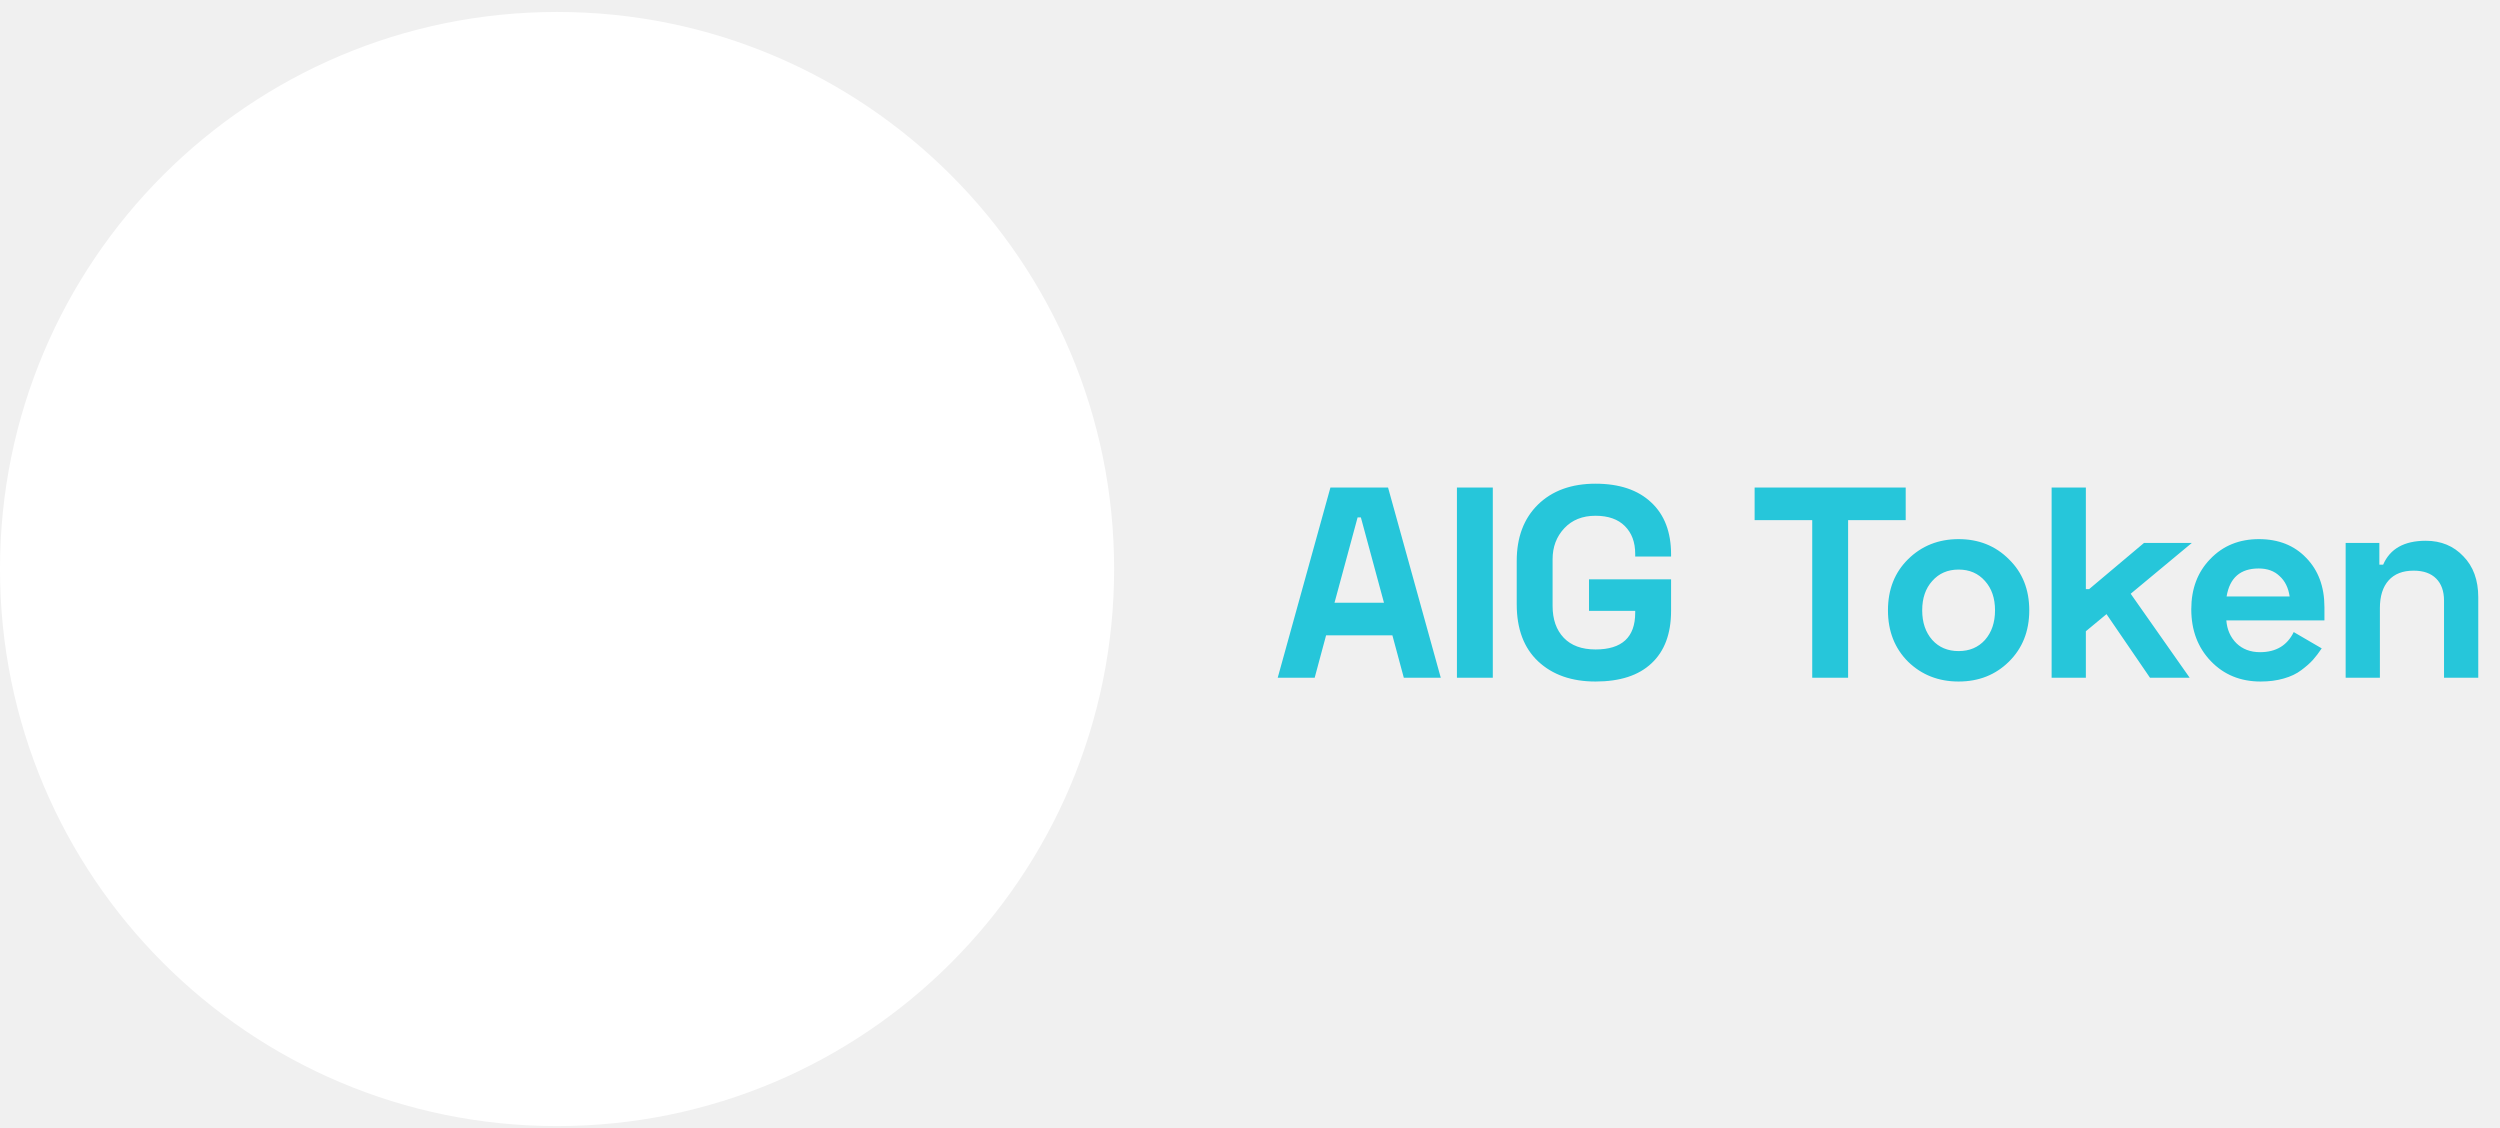
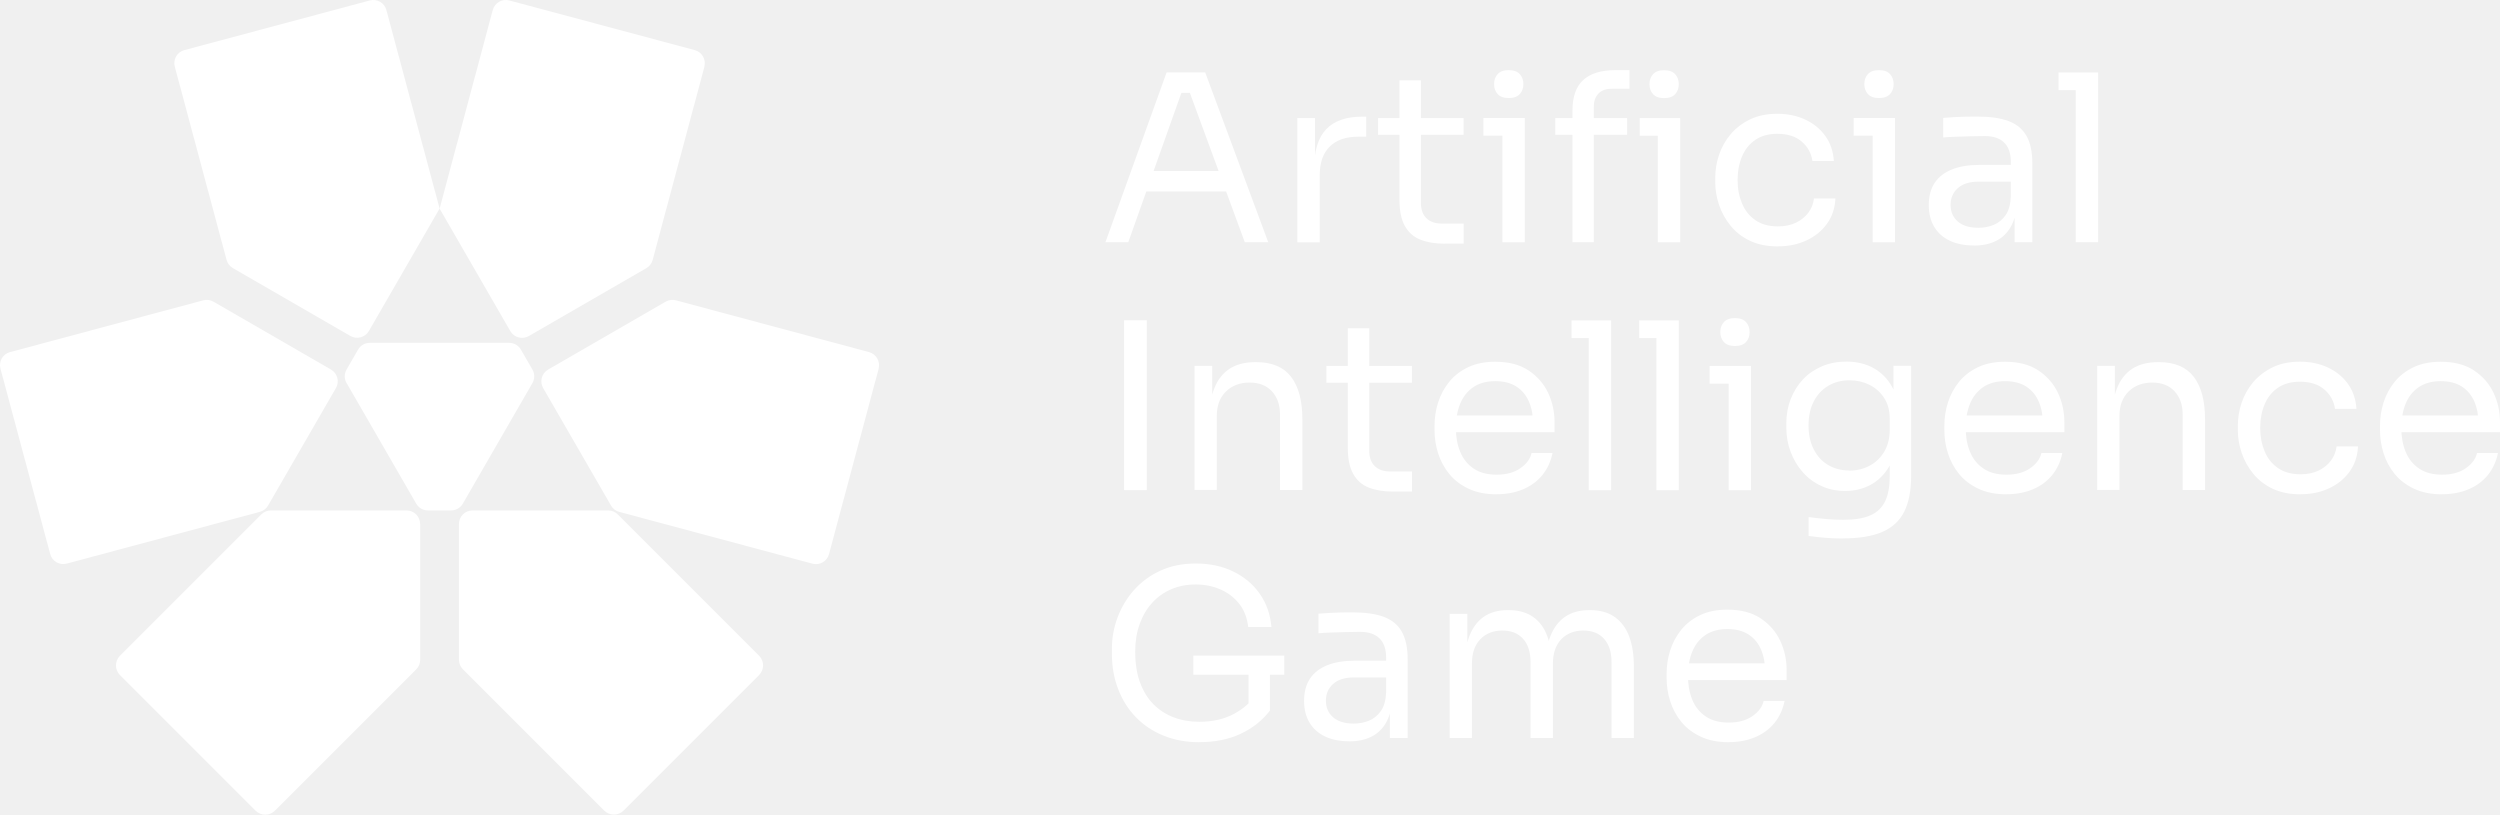
- <svg xmlns="http://www.w3.org/2000/svg" width="184" height="83" viewBox="0 0 184 83" fill="none">
-   <rect y="0.88" width="82" height="82" rx="41" fill="white" />
-   <path d="M97.92 35.88H102.16L106.04 49.88H103.32L102.48 46.76H97.6L96.76 49.88H94.04L97.92 35.88ZM98.22 44.36H101.86L100.16 38.08H99.92L98.22 44.36ZM107.23 35.88H109.87V49.88H107.23V35.88ZM111.631 44.48V41.28C111.631 39.547 112.151 38.166 113.191 37.14C114.245 36.113 115.658 35.6 117.431 35.6C119.191 35.6 120.558 36.06 121.531 36.98C122.505 37.886 122.991 39.16 122.991 40.8V40.96H120.351V40.76C120.351 39.907 120.098 39.227 119.591 38.72C119.085 38.213 118.365 37.96 117.431 37.96C116.471 37.96 115.705 38.267 115.131 38.88C114.558 39.493 114.271 40.253 114.271 41.16V44.6C114.271 45.587 114.545 46.367 115.091 46.94C115.638 47.513 116.418 47.8 117.431 47.8C119.378 47.8 120.351 46.9 120.351 45.1V44.96H116.951V42.64H122.991V44.96C122.991 46.64 122.511 47.926 121.551 48.82C120.605 49.713 119.231 50.16 117.431 50.16C115.671 50.16 114.265 49.666 113.211 48.68C112.158 47.693 111.631 46.293 111.631 44.48ZM129.14 35.88H140.26V38.28H136.02V49.88H133.38V38.28H129.14V35.88ZM140.434 48.7C139.447 47.713 138.954 46.453 138.954 44.92C138.954 43.386 139.447 42.133 140.434 41.16C141.434 40.173 142.674 39.68 144.154 39.68C145.634 39.68 146.867 40.173 147.854 41.16C148.854 42.133 149.354 43.386 149.354 44.92C149.354 46.453 148.854 47.713 147.854 48.7C146.867 49.673 145.634 50.16 144.154 50.16C142.674 50.16 141.434 49.673 140.434 48.7ZM142.214 42.76C141.72 43.306 141.474 44.026 141.474 44.92C141.474 45.813 141.72 46.54 142.214 47.1C142.707 47.647 143.354 47.92 144.154 47.92C144.954 47.92 145.6 47.647 146.094 47.1C146.587 46.54 146.834 45.813 146.834 44.92C146.834 44.026 146.587 43.306 146.094 42.76C145.6 42.2 144.954 41.92 144.154 41.92C143.354 41.92 142.707 42.2 142.214 42.76ZM161.319 39.96L156.819 43.7L161.159 49.88H158.239L155.039 45.2L153.519 46.46V49.88H150.999V35.88H153.519V43.36H153.759L157.799 39.96H161.319ZM161.278 44.84C161.278 43.333 161.744 42.1 162.678 41.14C163.611 40.166 164.804 39.68 166.258 39.68C167.698 39.68 168.858 40.14 169.738 41.06C170.631 41.98 171.078 43.187 171.078 44.68V45.66H163.858C163.911 46.34 164.158 46.9 164.598 47.34C165.051 47.78 165.631 48 166.338 48C167.511 48 168.338 47.507 168.818 46.52L170.878 47.72C170.664 48.04 170.451 48.32 170.238 48.56C170.024 48.8 169.738 49.053 169.378 49.32C169.031 49.587 168.598 49.793 168.078 49.94C167.571 50.087 167.004 50.16 166.378 50.16C164.898 50.16 163.678 49.66 162.718 48.66C161.758 47.66 161.278 46.386 161.278 44.84ZM163.878 43.9H168.518C168.424 43.26 168.178 42.76 167.778 42.4C167.391 42.026 166.878 41.84 166.238 41.84C164.891 41.84 164.104 42.526 163.878 43.9ZM172.64 39.96H175.12V41.56H175.4C175.906 40.386 176.953 39.8 178.54 39.8C179.66 39.8 180.58 40.18 181.3 40.94C182.033 41.687 182.4 42.693 182.4 43.96V49.88H179.88V44.2C179.88 43.507 179.686 42.967 179.3 42.58C178.913 42.193 178.36 42 177.64 42C176.84 42 176.226 42.24 175.8 42.72C175.373 43.2 175.16 43.88 175.16 44.76V49.88H172.64V39.96Z" fill="#26C6DA" />
+ <svg xmlns="http://www.w3.org/2000/svg" id="Layer_2" data-name="Layer 2" viewBox="0 0 320.8 104.54">
+   <defs>
+     <style>
+       .cls-1 {
+         fill: #fff;
+       }
+     </style>
+   </defs>
+   <g id="Layer_1-2" data-name="Layer 1">
+     <g>
+       <g>
+         <g>
+           <path class="cls-1" d="M53.92,67.25v17.41c0,.46-.18,.91-.51,1.23l-18.14,18.14c-.68,.68-1.78,.68-2.47,0l-17.41-17.41c-.68-.68-.68-1.78,0-2.47l18.14-18.14c.33-.33,.77-.51,1.23-.51h17.41c.96,0,1.74,.78,1.74,1.74Z" />
+           <path class="cls-1" d="M97.42,86.61l-17.41,17.41c-.68,.68-1.78,.68-2.47,0l-18.14-18.14c-.33-.33-.51-.77-.51-1.23v-17.41c0-.96,.78-1.74,1.74-1.74h17.41c.46,0,.91,.18,1.23,.51l18.14,18.14c.68,.68,.68,1.78,0,2.47Z" />
+           <path class="cls-1" d="M43.11,49.79l-8.71,15.08c-.23,.4-.61,.69-1.06,.81l-24.77,6.64c-.93,.25-1.89-.3-2.13-1.23L.06,47.31c-.25-.93,.3-1.89,1.23-2.13l24.78-6.64c.45-.12,.92-.06,1.32,.17l15.08,8.71c.83,.48,1.12,1.55,.64,2.38Z" />
+           <path class="cls-1" d="M56.41,26.76h0s-9.07,15.71-9.07,15.71c-.48,.83-1.55,1.12-2.38,.64l-15.08-8.71c-.4-.23-.69-.61-.81-1.06l-6.64-24.78c-.25-.93,.3-1.89,1.23-2.13L47.45,.06c.93-.25,1.89,.3,2.13,1.23l6.83,25.47Z" />
+           <path class="cls-1" d="M112.75,47.31l-6.37,23.79c-.25,.93-1.2,1.48-2.13,1.23l-24.78-6.64c-.45-.12-.83-.41-1.06-.81l-8.71-15.08c-.48-.83-.2-1.9,.64-2.38l15.08-8.71c.4-.23,.88-.29,1.32-.17l24.77,6.64c.93,.25,1.48,1.2,1.23,2.13Z" />
+           <path class="cls-1" d="M90.39,8.57l-6.64,24.78c-.12,.45-.41,.83-.81,1.06l-15.08,8.71c-.83,.48-1.9,.2-2.38-.64l-9.07-15.71h0S63.23,1.29,63.23,1.29c.25-.93,1.2-1.48,2.13-1.23l23.79,6.37c.93,.25,1.48,1.2,1.23,2.13Z" />
+         </g>
+         <path class="cls-1" d="M44.48,49.16l8.93,15.47c.31,.54,.89,.87,1.51,.87h2.96c.62,0,1.2-.33,1.51-.87l8.93-15.47c.31-.54,.31-1.2,0-1.74l-1.48-2.56c-.31-.54-.89-.87-1.51-.87h-17.87c-.62,0-1.2,.33-1.51,.87l-1.48,2.56c-.31,.54-.31,1.2,0,1.74Z" />
+       </g>
+       <g>
+         <path class="cls-1" d="M141.85,31.08l7.85-21.79h4.95l8.09,21.79h-3.01l-7.31-19.88,1.43,.72h-3.52l1.52-.72-7.07,19.88h-2.92Zm4.69-6.51l.98-2.63h9.4l.99,2.63h-11.37Z" />
+         <path class="cls-1" d="M166.47,31.08V15.15h2.27v6.57h-.12c0-2.33,.51-4.03,1.54-5.12,1.02-1.08,2.56-1.63,4.61-1.63h.54v2.57h-1.01c-1.59,0-2.82,.42-3.67,1.27-.86,.85-1.28,2.06-1.28,3.66v8.63h-2.87Z" />
+         <path class="cls-1" d="M176.83,17.3v-2.15h10.98v2.15h-10.98Zm8.54,13.97c-1.19,0-2.22-.17-3.09-.51-.87-.34-1.53-.92-2-1.75-.47-.83-.7-1.94-.7-3.36V10.31h2.75v15.7c0,.86,.23,1.52,.7,1.98,.47,.47,1.13,.7,1.99,.7h2.8v2.57h-2.45Z" />
+         <path class="cls-1" d="M190.35,17.41v-2.27h5.31v2.27h-5.31Zm3.25-4.83c-.64,0-1.11-.17-1.42-.51-.31-.34-.46-.77-.46-1.28s.15-.94,.46-1.28c.31-.34,.78-.51,1.42-.51s1.11,.17,1.42,.51c.31,.34,.46,.77,.46,1.28s-.15,.95-.46,1.28c-.31,.34-.78,.51-1.42,.51Zm-.81,18.5V15.15h2.87v15.94h-2.87Z" />
+         <path class="cls-1" d="M199.57,17.3v-2.15h9.22v2.15h-9.22Zm2.21,13.79V14.16c0-1.77,.47-3.07,1.4-3.91,.93-.84,2.31-1.25,4.12-1.25h1.79v2.39h-2.27c-.74,0-1.3,.2-1.7,.61-.4,.41-.6,.97-.6,1.69V31.08h-2.75Zm8.63-13.67v-2.27h5.19v2.27h-5.19Zm3.13-4.83c-.64,0-1.11-.17-1.42-.51-.31-.34-.46-.77-.46-1.28s.15-.94,.46-1.28c.31-.34,.78-.51,1.42-.51s1.11,.17,1.42,.51c.31,.34,.46,.77,.46,1.28s-.15,.95-.46,1.28c-.31,.34-.78,.51-1.42,.51Zm-.81,18.5V15.15h2.87v15.94h-2.87Z" />
+         <path class="cls-1" d="M228.13,31.62c-1.37,0-2.56-.24-3.57-.72s-1.83-1.12-2.49-1.93c-.66-.81-1.15-1.7-1.48-2.67-.33-.97-.49-1.95-.49-2.92v-.54c0-1.01,.16-2.01,.49-2.98,.33-.97,.83-1.86,1.49-2.64,.67-.79,1.5-1.42,2.49-1.9,1-.48,2.16-.72,3.49-.72s2.53,.25,3.6,.75c1.06,.5,1.92,1.2,2.57,2.1,.65,.91,1.01,1.97,1.09,3.21h-2.75c-.14-.99-.6-1.83-1.37-2.49-.78-.67-1.82-1-3.13-1-1.13,0-2.08,.26-2.83,.78-.76,.52-1.32,1.22-1.7,2.12-.38,.9-.57,1.91-.57,3.04s.19,2.09,.57,3c.38,.91,.95,1.62,1.72,2.15,.77,.53,1.73,.79,2.88,.79,.9,0,1.67-.16,2.33-.48,.66-.32,1.18-.75,1.58-1.28,.4-.54,.64-1.14,.72-1.82h2.75c-.06,1.25-.42,2.34-1.09,3.25-.67,.92-1.54,1.63-2.63,2.13-1.08,.51-2.3,.76-3.66,.76Z" />
+         <path class="cls-1" d="M237.86,17.41v-2.27h5.31v2.27h-5.31Zm3.25-4.83c-.64,0-1.11-.17-1.42-.51-.31-.34-.46-.77-.46-1.28s.15-.94,.46-1.28c.31-.34,.78-.51,1.42-.51s1.11,.17,1.42,.51c.31,.34,.46,.77,.46,1.28s-.15,.95-.46,1.28c-.31,.34-.78,.51-1.42,.51Zm-.81,18.5V15.15h2.87v15.94h-2.87Z" />
+         <path class="cls-1" d="M253.29,31.5c-1.19,0-2.22-.2-3.09-.61-.87-.41-1.53-1-2-1.78-.47-.78-.7-1.71-.7-2.81s.25-2.08,.76-2.84c.51-.76,1.25-1.33,2.22-1.72,.97-.39,2.15-.58,3.52-.58h4.33v2.15h-4.45c-1.15,0-2.04,.28-2.66,.84-.62,.56-.92,1.27-.92,2.15s.31,1.58,.92,2.12c.62,.54,1.5,.81,2.66,.81,.68,0,1.32-.12,1.94-.37,.62-.25,1.13-.67,1.54-1.25,.41-.59,.63-1.4,.67-2.43l.78,1.13c-.1,1.13-.37,2.08-.82,2.85-.45,.77-1.06,1.35-1.85,1.75s-1.74,.6-2.85,.6Zm5.22-.42v-4.78h-.48v-5.52c0-1.09-.28-1.92-.85-2.48-.57-.56-1.4-.84-2.49-.84-.62,0-1.25,.01-1.91,.03-.66,.02-1.28,.04-1.88,.06-.6,.02-1.11,.05-1.55,.09v-2.51c.44-.04,.9-.07,1.39-.1,.49-.03,.99-.05,1.51-.06,.52,0,1.01-.01,1.49-.01,1.63,0,2.96,.19,4,.58s1.8,1.02,2.3,1.9c.5,.88,.75,2.06,.75,3.55v10.09h-2.27Z" />
+         <path class="cls-1" d="M264.15,11.57v-2.27h5.07v2.27h-5.07Zm2.21,19.52V9.3h2.87V31.08h-2.87Z" />
+         <path class="cls-1" d="M144.24,62.89v-21.79h2.92v21.79h-2.92Z" />
+         <path class="cls-1" d="M153.28,62.89v-15.94h2.27v6.83h-.36c0-1.57,.21-2.9,.64-3.98,.43-1.08,1.08-1.91,1.95-2.48,.88-.57,1.98-.85,3.31-.85h.12c2.01,0,3.5,.63,4.46,1.88,.96,1.25,1.45,3.06,1.45,5.43v9.1h-2.87v-9.7c0-1.23-.35-2.22-1.04-2.97-.7-.75-1.65-1.12-2.87-1.12s-2.27,.39-3.04,1.16c-.78,.78-1.16,1.81-1.16,3.1v9.52h-2.87Z" />
+         <path class="cls-1" d="M170.2,49.11v-2.15h10.98v2.15h-10.98Zm8.54,13.97c-1.19,0-2.22-.17-3.09-.51-.87-.34-1.53-.92-2-1.75-.47-.83-.7-1.94-.7-3.36v-15.34h2.75v15.7c0,.86,.23,1.52,.7,1.98,.47,.47,1.13,.7,1.99,.7h2.8v2.57h-2.45Z" />
+         <path class="cls-1" d="M192.05,63.43c-1.39,0-2.6-.24-3.61-.72s-1.84-1.11-2.48-1.9c-.64-.79-1.11-1.67-1.42-2.64-.31-.97-.46-1.97-.46-2.98v-.54c0-1.03,.15-2.04,.46-3.01,.31-.97,.78-1.85,1.42-2.64,.64-.79,1.45-1.41,2.43-1.88,.99-.47,2.14-.7,3.48-.7,1.73,0,3.16,.37,4.28,1.12s1.96,1.71,2.51,2.88c.55,1.17,.82,2.43,.82,3.76v1.28h-14.15v-2.15h12.06l-.66,1.16c0-1.13-.18-2.11-.54-2.94-.36-.83-.9-1.47-1.61-1.93-.72-.46-1.62-.69-2.72-.69s-2.07,.26-2.82,.78c-.75,.52-1.3,1.22-1.67,2.12-.37,.9-.55,1.93-.55,3.1s.18,2.15,.55,3.06c.37,.91,.94,1.62,1.72,2.15,.78,.53,1.76,.79,2.96,.79,1.25,0,2.27-.28,3.06-.84,.79-.56,1.26-1.2,1.42-1.94h2.69c-.22,1.09-.66,2.04-1.31,2.84-.66,.8-1.48,1.4-2.48,1.82-1,.42-2.12,.63-3.37,.63Z" />
+         <path class="cls-1" d="M201.66,43.38v-2.27h5.07v2.27h-5.07Zm2.21,19.52v-21.79h2.87v21.79h-2.87Z" />
+         <path class="cls-1" d="M210.34,43.38v-2.27h5.07v2.27h-5.07Zm2.21,19.52v-21.79h2.87v21.79h-2.87Z" />
+         <path class="cls-1" d="M219.38,49.23v-2.27h5.31v2.27h-5.31Zm3.25-4.83c-.64,0-1.11-.17-1.42-.51-.31-.34-.46-.77-.46-1.28s.15-.94,.46-1.28c.31-.34,.78-.51,1.42-.51s1.11,.17,1.42,.51c.31,.34,.46,.77,.46,1.28s-.15,.95-.46,1.28c-.31,.34-.78,.51-1.42,.51Zm-.81,18.5v-15.94h2.87v15.94h-2.87Z" />
+         <path class="cls-1" d="M236.43,69.1c-.74,0-1.48-.03-2.22-.09s-1.46-.14-2.13-.24v-2.42c.72,.1,1.47,.18,2.25,.25,.79,.07,1.53,.1,2.22,.1,1.45,0,2.61-.19,3.48-.58,.87-.39,1.49-1,1.88-1.82,.39-.83,.58-1.88,.58-3.18v-3.04l.96-2.27c-.06,1.61-.4,2.95-1.01,4.01-.62,1.06-1.42,1.86-2.4,2.39-.99,.53-2.07,.79-3.27,.79-1.11,0-2.13-.21-3.06-.64-.93-.43-1.72-1.02-2.39-1.78-.67-.76-1.18-1.63-1.55-2.61-.37-.98-.55-2.02-.55-3.12v-.54c0-1.11,.19-2.15,.57-3.12,.38-.96,.91-1.81,1.58-2.52,.68-.72,1.49-1.27,2.43-1.67,.95-.4,1.99-.6,3.12-.6,1.33,0,2.51,.28,3.52,.85,1.01,.57,1.82,1.39,2.4,2.48,.59,1.08,.91,2.41,.97,3.98l-.84,.03v-6.8h2.27v14.06c0,1.91-.29,3.46-.88,4.64-.59,1.18-1.52,2.05-2.81,2.61-1.28,.56-2.99,.84-5.12,.84Zm.87-8.71c.96,0,1.83-.21,2.61-.63,.79-.42,1.41-1.02,1.88-1.81,.47-.79,.7-1.73,.7-2.82v-1.37c0-1.07-.24-1.98-.73-2.72-.49-.74-1.12-1.29-1.89-1.67-.78-.38-1.62-.57-2.54-.57-1.04,0-1.95,.24-2.75,.72-.8,.48-1.41,1.15-1.85,2.01-.44,.87-.66,1.89-.66,3.06s.22,2.2,.67,3.07c.45,.88,1.06,1.55,1.85,2.01,.79,.47,1.69,.7,2.7,.7Z" />
+         <path class="cls-1" d="M257.47,63.43c-1.39,0-2.6-.24-3.61-.72s-1.84-1.11-2.48-1.9c-.64-.79-1.11-1.67-1.42-2.64-.31-.97-.46-1.97-.46-2.98v-.54c0-1.03,.15-2.04,.46-3.01,.31-.97,.78-1.85,1.42-2.64,.64-.79,1.45-1.41,2.43-1.88,.99-.47,2.14-.7,3.48-.7,1.73,0,3.16,.37,4.28,1.12s1.96,1.71,2.51,2.88c.55,1.17,.82,2.43,.82,3.76v1.28h-14.15v-2.15h12.06l-.66,1.16c0-1.13-.18-2.11-.54-2.94-.36-.83-.9-1.47-1.61-1.93-.72-.46-1.62-.69-2.72-.69s-2.07,.26-2.82,.78c-.75,.52-1.3,1.22-1.67,2.12-.37,.9-.55,1.93-.55,3.1s.18,2.15,.55,3.06c.37,.91,.94,1.62,1.72,2.15,.78,.53,1.76,.79,2.96,.79,1.25,0,2.27-.28,3.06-.84,.79-.56,1.26-1.2,1.42-1.94h2.69c-.22,1.09-.66,2.04-1.31,2.84-.66,.8-1.48,1.4-2.48,1.82-1,.42-2.12,.63-3.37,.63Z" />
+         <path class="cls-1" d="M269.11,62.89v-15.94h2.27v6.83h-.36c0-1.57,.21-2.9,.64-3.98,.43-1.08,1.08-1.91,1.95-2.48,.88-.57,1.98-.85,3.31-.85h.12c2.01,0,3.5,.63,4.46,1.88,.96,1.25,1.45,3.06,1.45,5.43v9.1h-2.87v-9.7c0-1.23-.35-2.22-1.04-2.97-.7-.75-1.65-1.12-2.87-1.12s-2.27,.39-3.04,1.16c-.78,.78-1.16,1.81-1.16,3.1v9.52h-2.87Z" />
+         <path class="cls-1" d="M295.19,63.43c-1.37,0-2.56-.24-3.57-.72s-1.83-1.12-2.49-1.93c-.66-.81-1.15-1.7-1.48-2.67-.33-.97-.49-1.95-.49-2.92v-.54c0-1.01,.16-2.01,.49-2.98,.33-.97,.83-1.86,1.49-2.64,.67-.79,1.5-1.42,2.49-1.9,1-.48,2.16-.72,3.49-.72s2.53,.25,3.6,.75c1.06,.5,1.92,1.2,2.57,2.1,.65,.91,1.01,1.97,1.09,3.21h-2.75c-.14-.99-.6-1.83-1.37-2.49-.78-.67-1.82-1-3.13-1-1.13,0-2.08,.26-2.83,.78-.76,.52-1.32,1.22-1.7,2.12-.38,.9-.57,1.91-.57,3.04s.19,2.09,.57,3c.38,.91,.95,1.62,1.72,2.15,.77,.53,1.73,.79,2.88,.79,.9,0,1.67-.16,2.33-.48,.66-.32,1.18-.75,1.58-1.28,.4-.54,.64-1.14,.72-1.82h2.75c-.06,1.25-.42,2.34-1.09,3.25-.67,.92-1.54,1.63-2.63,2.13-1.08,.51-2.3,.76-3.66,.76Z" />
+         <path class="cls-1" d="M313.37,63.43c-1.39,0-2.6-.24-3.61-.72s-1.84-1.11-2.48-1.9c-.64-.79-1.11-1.67-1.42-2.64-.31-.97-.46-1.97-.46-2.98v-.54c0-1.03,.15-2.04,.46-3.01,.31-.97,.78-1.85,1.42-2.64,.64-.79,1.45-1.41,2.43-1.88,.99-.47,2.14-.7,3.48-.7,1.73,0,3.16,.37,4.28,1.12s1.96,1.71,2.51,2.88c.55,1.17,.82,2.43,.82,3.76v1.28h-14.15v-2.15h12.06l-.66,1.16c0-1.13-.18-2.11-.54-2.94-.36-.83-.9-1.47-1.61-1.93-.72-.46-1.62-.69-2.72-.69s-2.07,.26-2.82,.78c-.75,.52-1.3,1.22-1.67,2.12-.37,.9-.55,1.93-.55,3.1s.18,2.15,.55,3.06c.37,.91,.94,1.62,1.72,2.15,.78,.53,1.76,.79,2.96,.79,1.25,0,2.27-.28,3.06-.84,.79-.56,1.26-1.2,1.42-1.94h2.69c-.22,1.09-.66,2.04-1.31,2.84-.66,.8-1.48,1.4-2.48,1.82-1,.42-2.12,.63-3.37,.63Z" />
+         <path class="cls-1" d="M153.91,95.24c-1.69,0-3.22-.28-4.6-.84s-2.55-1.34-3.54-2.36c-.99-1.01-1.75-2.21-2.28-3.6-.54-1.38-.81-2.89-.81-4.52v-.66c0-1.39,.24-2.74,.73-4.04,.49-1.3,1.19-2.48,2.12-3.52s2.05-1.87,3.39-2.48c1.33-.61,2.83-.91,4.51-.91,1.81,0,3.42,.34,4.83,1.03,1.41,.69,2.55,1.64,3.4,2.87,.86,1.22,1.35,2.64,1.49,4.25h-2.98c-.14-1.21-.54-2.22-1.19-3.03-.66-.81-1.47-1.41-2.43-1.82-.96-.41-2-.61-3.12-.61s-2.18,.2-3.13,.61c-.96,.41-1.78,.99-2.46,1.75-.69,.76-1.22,1.66-1.6,2.72-.38,1.05-.57,2.24-.57,3.55,0,1.49,.2,2.8,.61,3.92,.41,1.12,.98,2.06,1.72,2.81,.74,.75,1.61,1.31,2.61,1.69,1,.38,2.1,.57,3.3,.57,1.69,0,3.18-.34,4.46-1.03s2.25-1.58,2.91-2.67l-1.07,3.55v-6.48h2.75v5.19c-.98,1.27-2.23,2.27-3.76,2.98-1.53,.72-3.29,1.07-5.28,1.07Zm-.78-8.66v-2.45h11.67v2.45h-11.67Z" />
+         <path class="cls-1" d="M173.13,95.12c-1.19,0-2.22-.2-3.09-.61-.87-.41-1.53-1-2-1.78-.47-.78-.7-1.71-.7-2.81s.25-2.08,.76-2.84c.51-.76,1.25-1.33,2.22-1.72,.97-.39,2.15-.58,3.52-.58h4.33v2.15h-4.45c-1.15,0-2.04,.28-2.66,.84-.62,.56-.92,1.27-.92,2.15s.31,1.58,.92,2.12c.62,.54,1.5,.81,2.66,.81,.68,0,1.32-.12,1.94-.37,.62-.25,1.13-.67,1.54-1.25,.41-.59,.63-1.4,.67-2.43l.78,1.13c-.1,1.13-.37,2.08-.82,2.85-.45,.77-1.06,1.35-1.85,1.75s-1.74,.6-2.85,.6Zm5.22-.42v-4.78h-.48v-5.52c0-1.09-.28-1.92-.85-2.48-.57-.56-1.4-.84-2.49-.84-.62,0-1.25,.01-1.91,.03-.66,.02-1.28,.04-1.88,.06-.6,.02-1.11,.05-1.55,.09v-2.51c.44-.04,.9-.07,1.39-.1,.49-.03,.99-.05,1.51-.06,.52,0,1.01-.01,1.49-.01,1.63,0,2.96,.19,4,.58s1.8,1.02,2.3,1.9c.5,.88,.75,2.06,.75,3.55v10.09h-2.27Z" />
+         <path class="cls-1" d="M186.02,94.71v-15.94h2.27v6.83h-.36c0-1.55,.2-2.87,.61-3.95,.41-1.08,1.02-1.91,1.84-2.49,.82-.58,1.85-.87,3.1-.87h.12c1.25,0,2.29,.29,3.12,.87,.83,.58,1.44,1.41,1.83,2.49,.4,1.08,.6,2.4,.6,3.95h-.84c0-1.55,.21-2.87,.63-3.95,.42-1.08,1.04-1.91,1.87-2.49,.83-.58,1.87-.87,3.12-.87h.12c1.25,0,2.3,.29,3.13,.87,.83,.58,1.46,1.41,1.87,2.49,.41,1.08,.61,2.4,.61,3.95v9.1h-2.87v-9.73c0-1.29-.32-2.29-.96-3-.64-.71-1.52-1.06-2.66-1.06s-2.12,.37-2.83,1.12-1.07,1.79-1.07,3.12v9.55h-2.87v-9.73c0-1.29-.32-2.29-.96-3-.64-.71-1.52-1.06-2.66-1.06s-2.12,.37-2.83,1.12c-.72,.75-1.07,1.79-1.07,3.12v9.55h-2.87Z" />
+         <path class="cls-1" d="M221.83,95.24c-1.39,0-2.6-.24-3.61-.72s-1.84-1.11-2.48-1.9c-.64-.79-1.11-1.67-1.42-2.64-.31-.97-.46-1.97-.46-2.98v-.54c0-1.03,.15-2.04,.46-3.01,.31-.97,.78-1.85,1.42-2.64,.64-.79,1.45-1.41,2.43-1.88,.99-.47,2.14-.7,3.48-.7,1.73,0,3.16,.37,4.28,1.12s1.96,1.71,2.51,2.88c.55,1.17,.82,2.43,.82,3.76v1.28h-14.15v-2.15h12.06l-.66,1.16c0-1.13-.18-2.11-.54-2.94-.36-.83-.9-1.47-1.61-1.93-.72-.46-1.62-.69-2.72-.69s-2.07,.26-2.82,.78c-.75,.52-1.3,1.22-1.67,2.12-.37,.9-.55,1.93-.55,3.1s.18,2.15,.55,3.06c.37,.91,.94,1.62,1.72,2.15,.78,.53,1.76,.79,2.96,.79,1.25,0,2.27-.28,3.06-.84,.79-.56,1.26-1.2,1.42-1.94h2.69c-.22,1.09-.66,2.04-1.31,2.84-.66,.8-1.48,1.4-2.48,1.82-1,.42-2.12,.63-3.37,.63Z" />
+       </g>
+     </g>
+   </g>
</svg>
